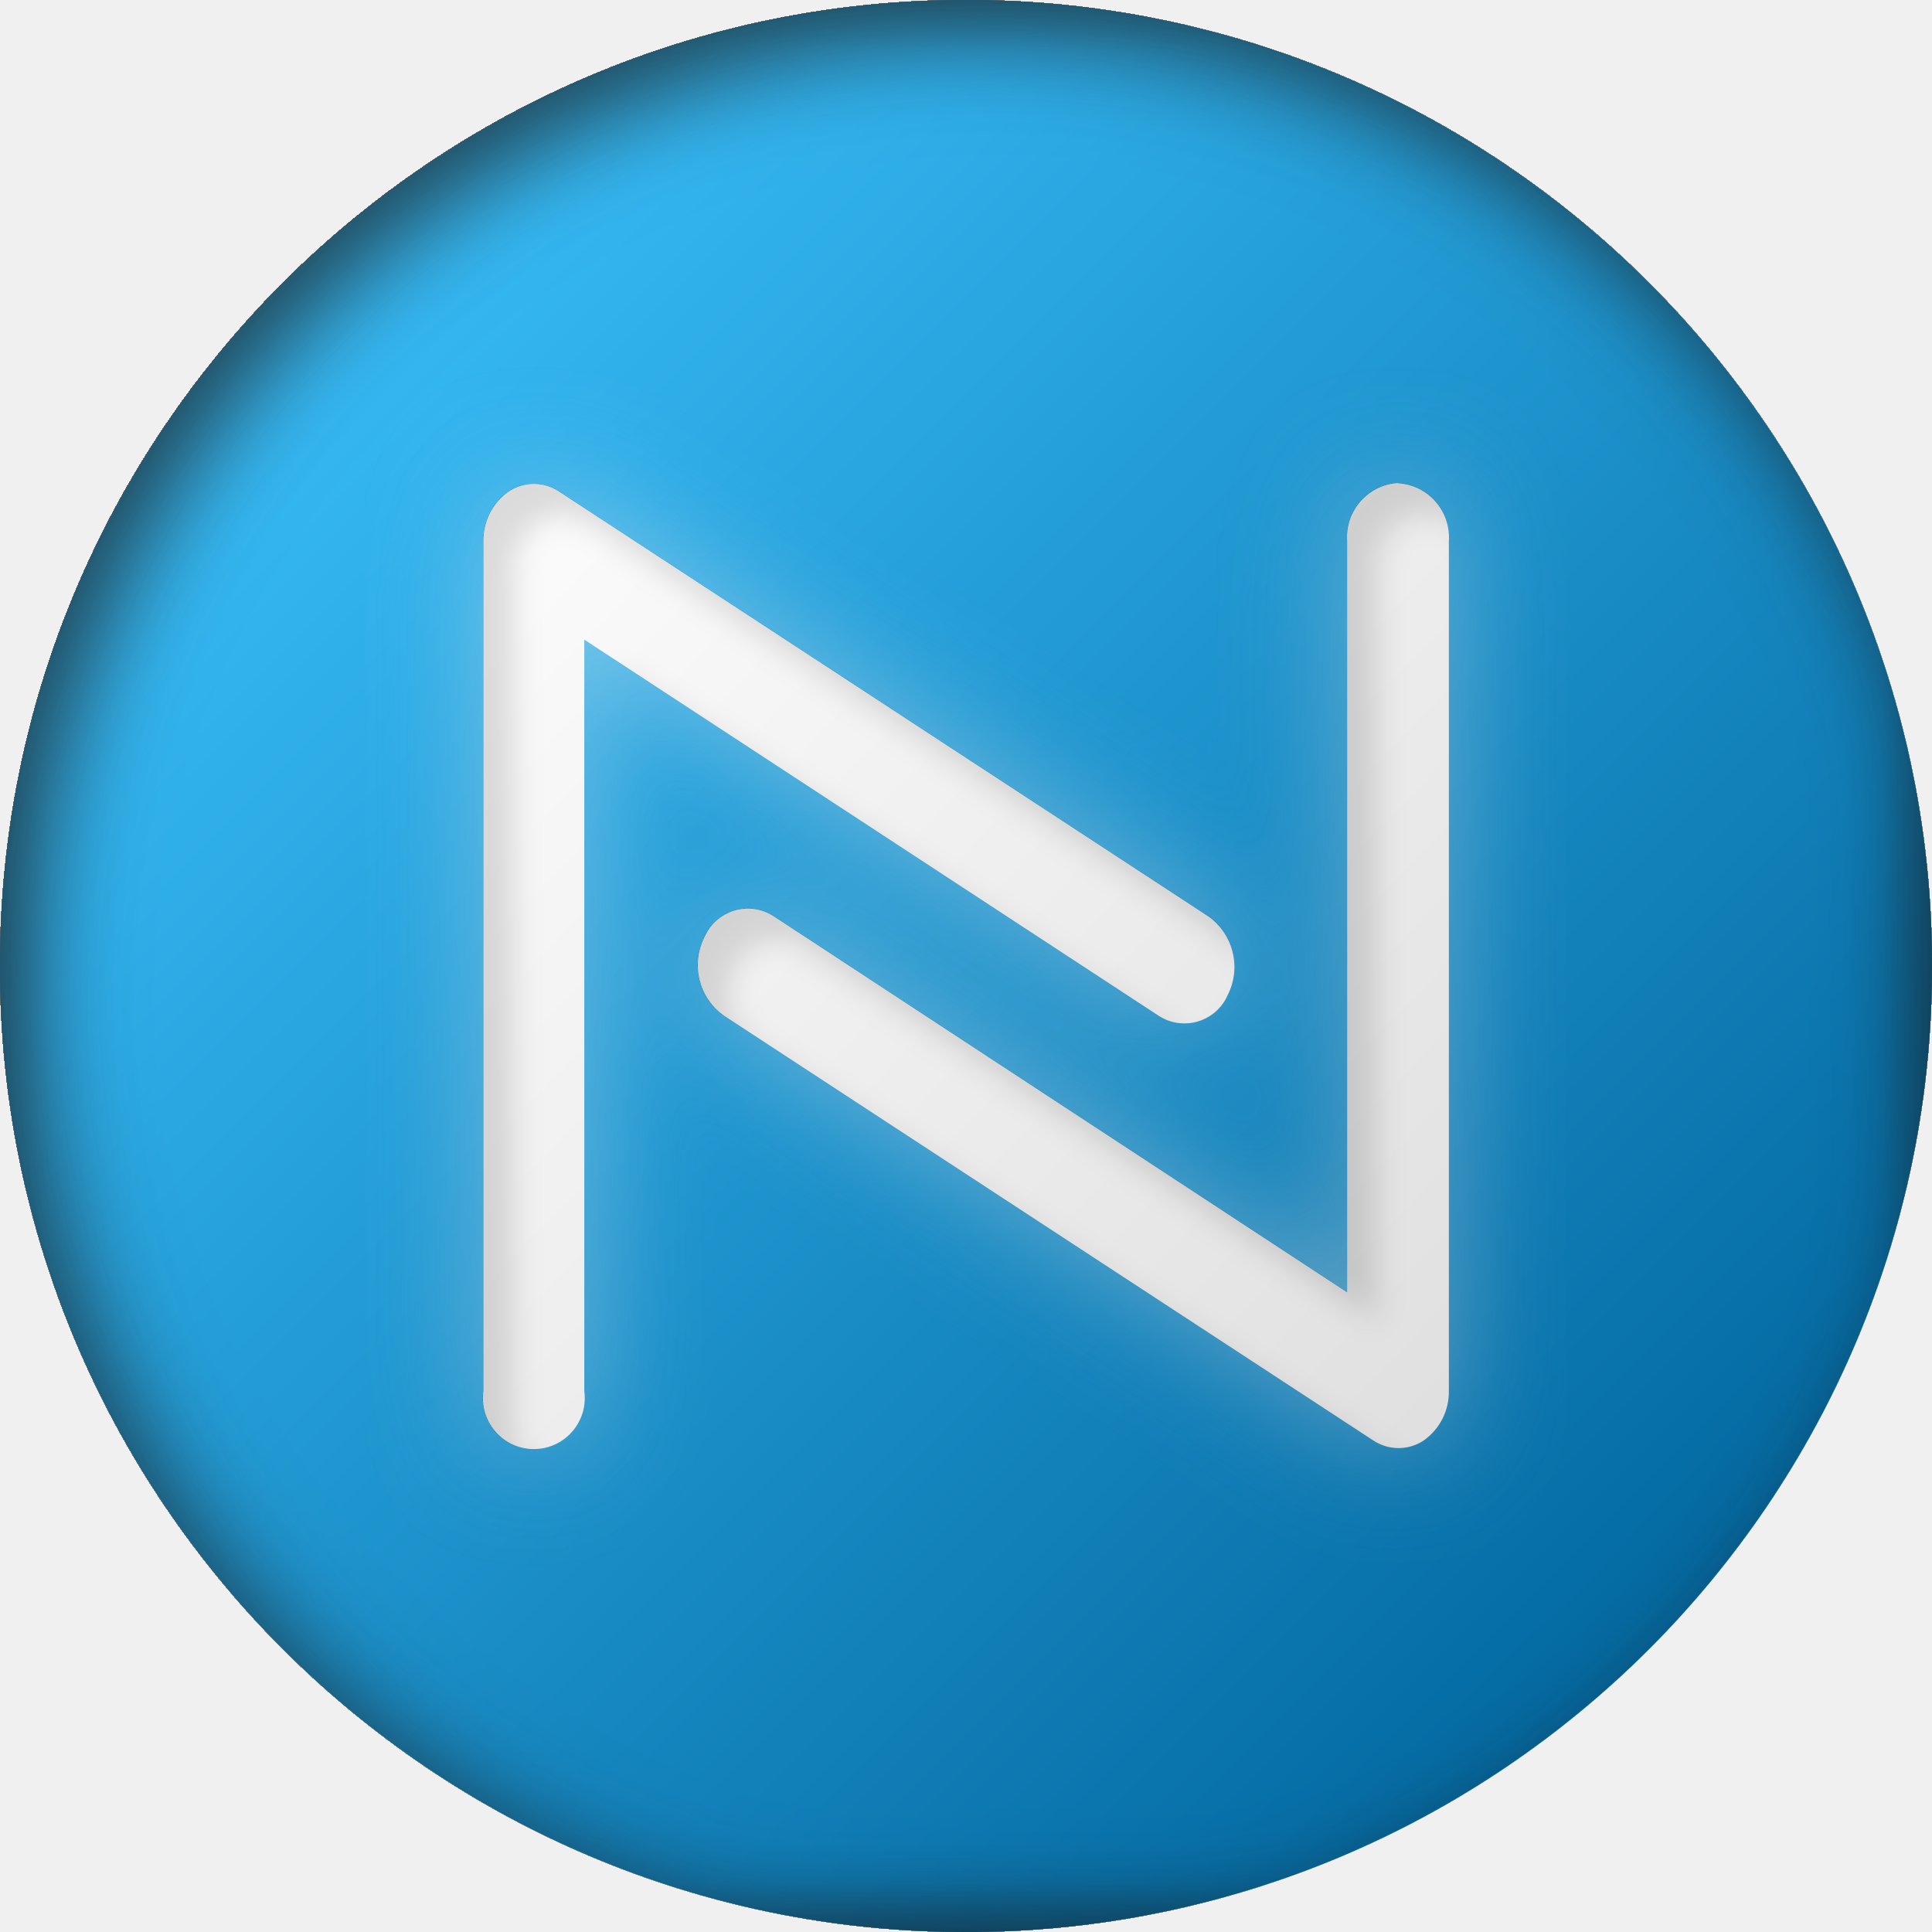
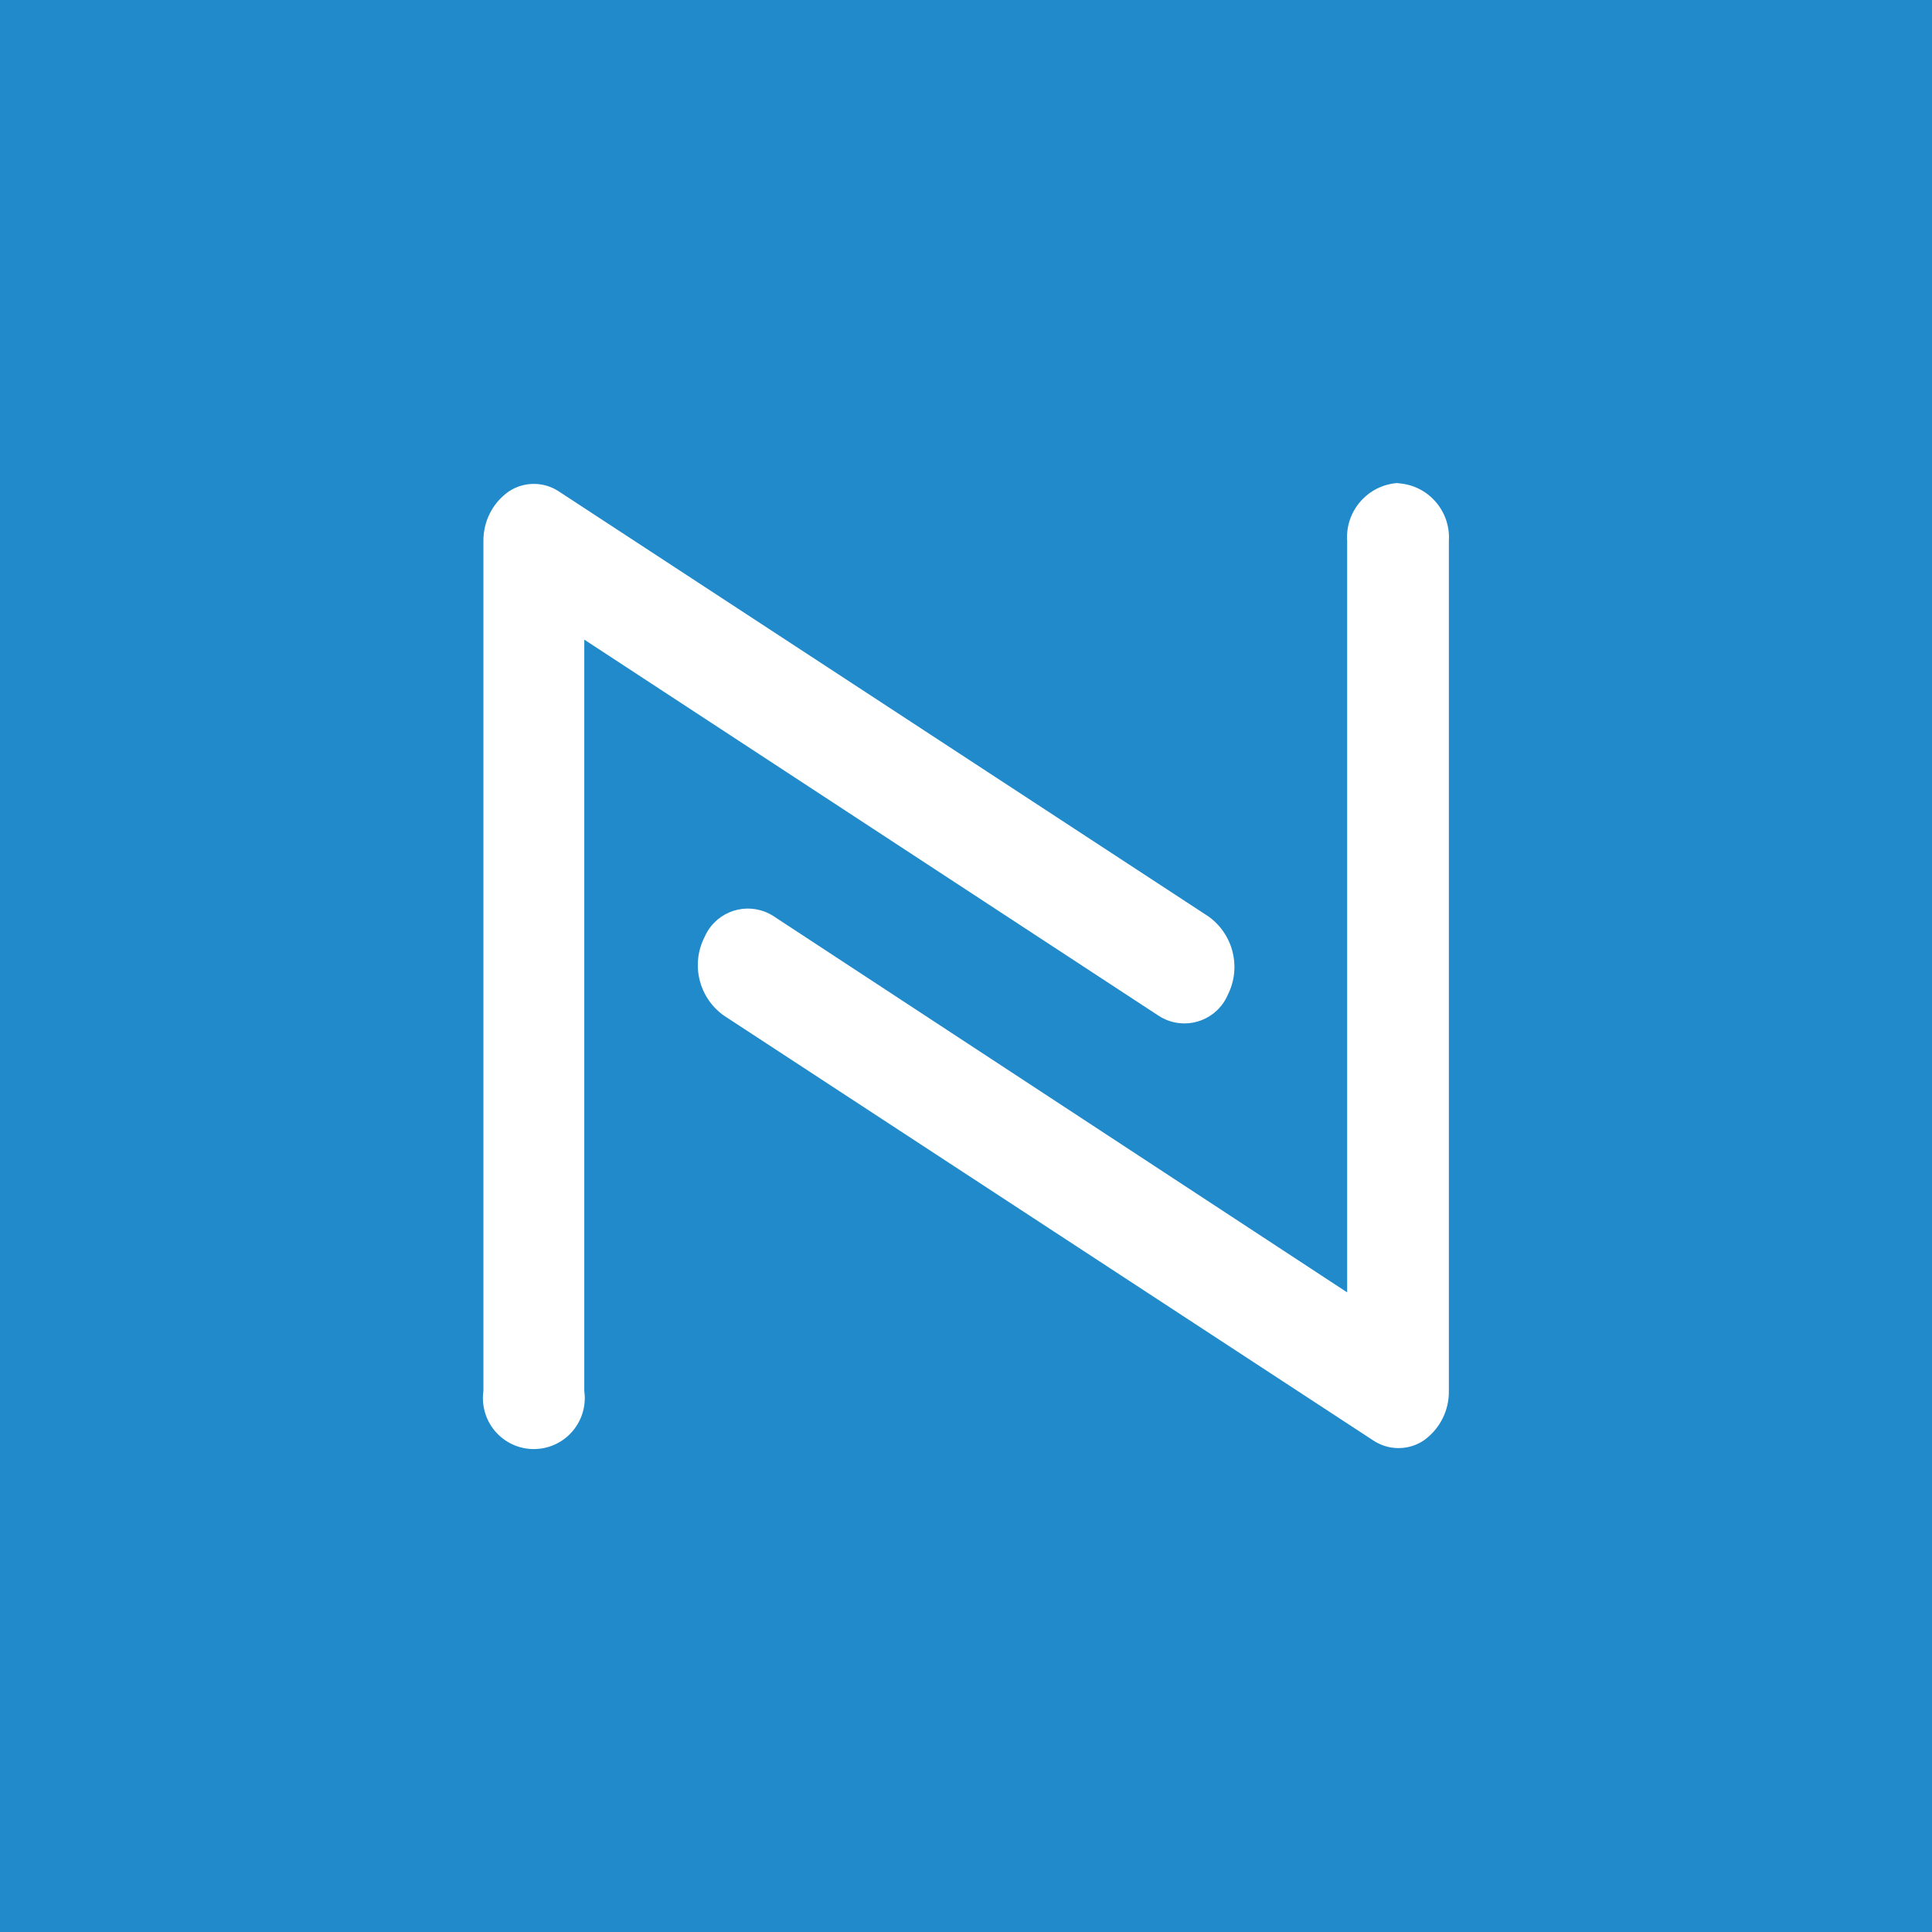
- <svg xmlns="http://www.w3.org/2000/svg" viewBox="0 0 131 131" fill="none">
-   <g filter="url(#filter0_i_20_329)">
-     <g clip-path="url(#clip0_20_329)">
-       <rect width="131" height="131" rx="65.5" fill="#38BDF8" />
-       <path d="M131 0H0V131H131V0Z" fill="url(#paint0_linear_20_329)" />
-       <g opacity="0.4" filter="url(#filter1_if_20_329)">
-         <path d="M78.525 68.85L39.618 43.37V94.32C39.88 96.21 38.561 97.96 36.671 98.222C34.78 98.484 33.04 97.165 32.778 95.274C32.731 94.956 32.731 94.638 32.778 94.32V36.708C32.759 35.37 33.396 34.097 34.49 33.33C35.52 32.638 36.876 32.638 37.906 33.33L81.94 62.141C83.625 63.348 84.186 65.603 83.25 67.456C82.549 69.084 80.668 69.832 79.04 69.131C78.862 69.056 78.694 68.962 78.525 68.85ZM94.769 32.75C92.739 32.89 91.204 34.65 91.344 36.68V87.63L52.437 62.113C50.95 61.158 48.966 61.589 48.011 63.086C47.918 63.236 47.834 63.385 47.768 63.544C46.832 65.397 47.385 67.652 49.078 68.859L93.113 97.67C94.151 98.362 95.508 98.362 96.538 97.67C97.632 96.893 98.269 95.63 98.241 94.292V36.68C98.372 34.65 96.837 32.9 94.816 32.769C94.806 32.769 94.788 32.769 94.778 32.769L94.769 32.75Z" fill="url(#paint1_linear_20_329)" />
-       </g>
-       <g filter="url(#filter2_i_20_329)">
-         <path d="M78.525 68.85L39.618 43.37V94.32C39.88 96.21 38.561 97.96 36.671 98.222C34.78 98.484 33.04 97.165 32.778 95.274C32.731 94.956 32.731 94.638 32.778 94.32V36.708C32.759 35.37 33.396 34.097 34.49 33.33C35.52 32.638 36.876 32.638 37.906 33.33L81.94 62.141C83.625 63.348 84.186 65.603 83.25 67.456C82.549 69.084 80.668 69.832 79.04 69.131C78.862 69.056 78.694 68.962 78.525 68.85ZM94.769 32.75C92.739 32.89 91.204 34.65 91.344 36.68V87.63L52.437 62.113C50.95 61.158 48.966 61.589 48.011 63.086C47.918 63.236 47.834 63.385 47.768 63.544C46.832 65.397 47.385 67.652 49.078 68.859L93.113 97.67C94.151 98.362 95.508 98.362 96.538 97.67C97.632 96.893 98.269 95.63 98.241 94.292V36.68C98.372 34.65 96.837 32.9 94.816 32.769C94.806 32.769 94.788 32.769 94.778 32.769L94.769 32.75Z" fill="url(#paint2_linear_20_329)" />
-       </g>
-     </g>
-   </g>
-   <defs>
-     <filter id="filter0_i_20_329" x="0" y="0" width="133" height="133" filterUnits="userSpaceOnUse" color-interpolation-filters="sRGB">
-       <feFlood flood-opacity="0" result="BackgroundImageFix" />
-       <feBlend mode="normal" in="SourceGraphic" in2="BackgroundImageFix" result="shape" />
-       <feColorMatrix in="SourceAlpha" type="matrix" values="0 0 0 0 0 0 0 0 0 0 0 0 0 0 0 0 0 0 127 0" result="hardAlpha" />
-       <feOffset dx="2" dy="2" />
-       <feGaussianBlur stdDeviation="3.5" />
-       <feComposite in2="hardAlpha" operator="arithmetic" k2="-1" k3="1" />
-       <feColorMatrix type="matrix" values="0 0 0 0 0.09 0 0 0 0 0.09 0 0 0 0 0.09 0 0 0 0.75 0" />
-       <feBlend mode="normal" in2="shape" result="effect1_innerShadow_20_329" />
-     </filter>
-     <filter id="filter1_if_20_329" x="24.743" y="24.75" width="81.505" height="81.505" filterUnits="userSpaceOnUse" color-interpolation-filters="sRGB">
-       <feFlood flood-opacity="0" result="BackgroundImageFix" />
-       <feBlend mode="normal" in="SourceGraphic" in2="BackgroundImageFix" result="shape" />
-       <feColorMatrix in="SourceAlpha" type="matrix" values="0 0 0 0 0 0 0 0 0 0 0 0 0 0 0 0 0 0 127 0" result="hardAlpha" />
-       <feOffset dx="2" dy="2" />
-       <feGaussianBlur stdDeviation="1" />
-       <feComposite in2="hardAlpha" operator="arithmetic" k2="-1" k3="1" />
-       <feColorMatrix type="matrix" values="0 0 0 0 0 0 0 0 0 0 0 0 0 0 0 0 0 0 0.13 0" />
-       <feBlend mode="normal" in2="shape" result="effect1_innerShadow_20_329" />
-       <feGaussianBlur stdDeviation="4" result="effect2_foregroundBlur_20_329" />
-     </filter>
-     <filter id="filter2_i_20_329" x="32.743" y="32.75" width="67.505" height="67.505" filterUnits="userSpaceOnUse" color-interpolation-filters="sRGB">
-       <feFlood flood-opacity="0" result="BackgroundImageFix" />
-       <feBlend mode="normal" in="SourceGraphic" in2="BackgroundImageFix" result="shape" />
-       <feColorMatrix in="SourceAlpha" type="matrix" values="0 0 0 0 0 0 0 0 0 0 0 0 0 0 0 0 0 0 127 0" result="hardAlpha" />
-       <feOffset dx="2" dy="2" />
-       <feGaussianBlur stdDeviation="1" />
-       <feComposite in2="hardAlpha" operator="arithmetic" k2="-1" k3="1" />
-       <feColorMatrix type="matrix" values="0 0 0 0 0 0 0 0 0 0 0 0 0 0 0 0 0 0 0.13 0" />
-       <feBlend mode="normal" in2="shape" result="effect1_innerShadow_20_329" />
-     </filter>
-     <linearGradient id="paint0_linear_20_329" x1="18.864" y1="18.864" x2="112.136" y2="112.136" gradientUnits="userSpaceOnUse">
-       <stop stop-color="#38BDF8" />
-       <stop offset="1" stop-color="#0369A1" />
-     </linearGradient>
-     <linearGradient id="paint1_linear_20_329" x1="27.175" y1="26.479" x2="112.186" y2="108.005" gradientUnits="userSpaceOnUse">
-       <stop stop-color="white" />
-       <stop offset="1" stop-color="#DADADA" />
-     </linearGradient>
-     <linearGradient id="paint2_linear_20_329" x1="27.175" y1="26.479" x2="112.186" y2="108.005" gradientUnits="userSpaceOnUse">
-       <stop stop-color="white" />
-       <stop offset="1" stop-color="#DADADA" />
-     </linearGradient>
-     <clipPath id="clip0_20_329">
-       <rect width="131" height="131" rx="65.5" fill="white" />
-     </clipPath>
-   </defs>
+ <svg xmlns="http://www.w3.org/2000/svg" viewBox="0 0 140 140">
+   <rect fill="#208acb" width="140" height="140" />
+   <path fill="#fff" d="m83.92,73.58l-41.58-27.23v54.45c.28,2.02-1.13,3.89-3.15,4.17-2.02.28-3.88-1.13-4.16-3.15-.05-.34-.05-.68,0-1.02v-61.57c-.02-1.43.66-2.79,1.83-3.61,1.1-.74,2.55-.74,3.65,0l47.06,30.79c1.8,1.29,2.4,3.7,1.4,5.68-.75,1.74-2.76,2.54-4.5,1.79-.19-.08-.37-.18-.55-.3h0Zm17.36-38.58c-2.17.15-3.81,2.03-3.66,4.2v54.45l-41.58-27.27c-1.59-1.02-3.71-.56-4.73,1.04-.1.16-.19.32-.26.49-1,1.98-.41,4.39,1.4,5.68l47.06,30.79c1.11.74,2.56.74,3.66,0,1.17-.83,1.85-2.18,1.82-3.61v-61.57c.14-2.17-1.5-4.04-3.66-4.18-.01,0-.03,0-.04,0h0Z" />
</svg>
